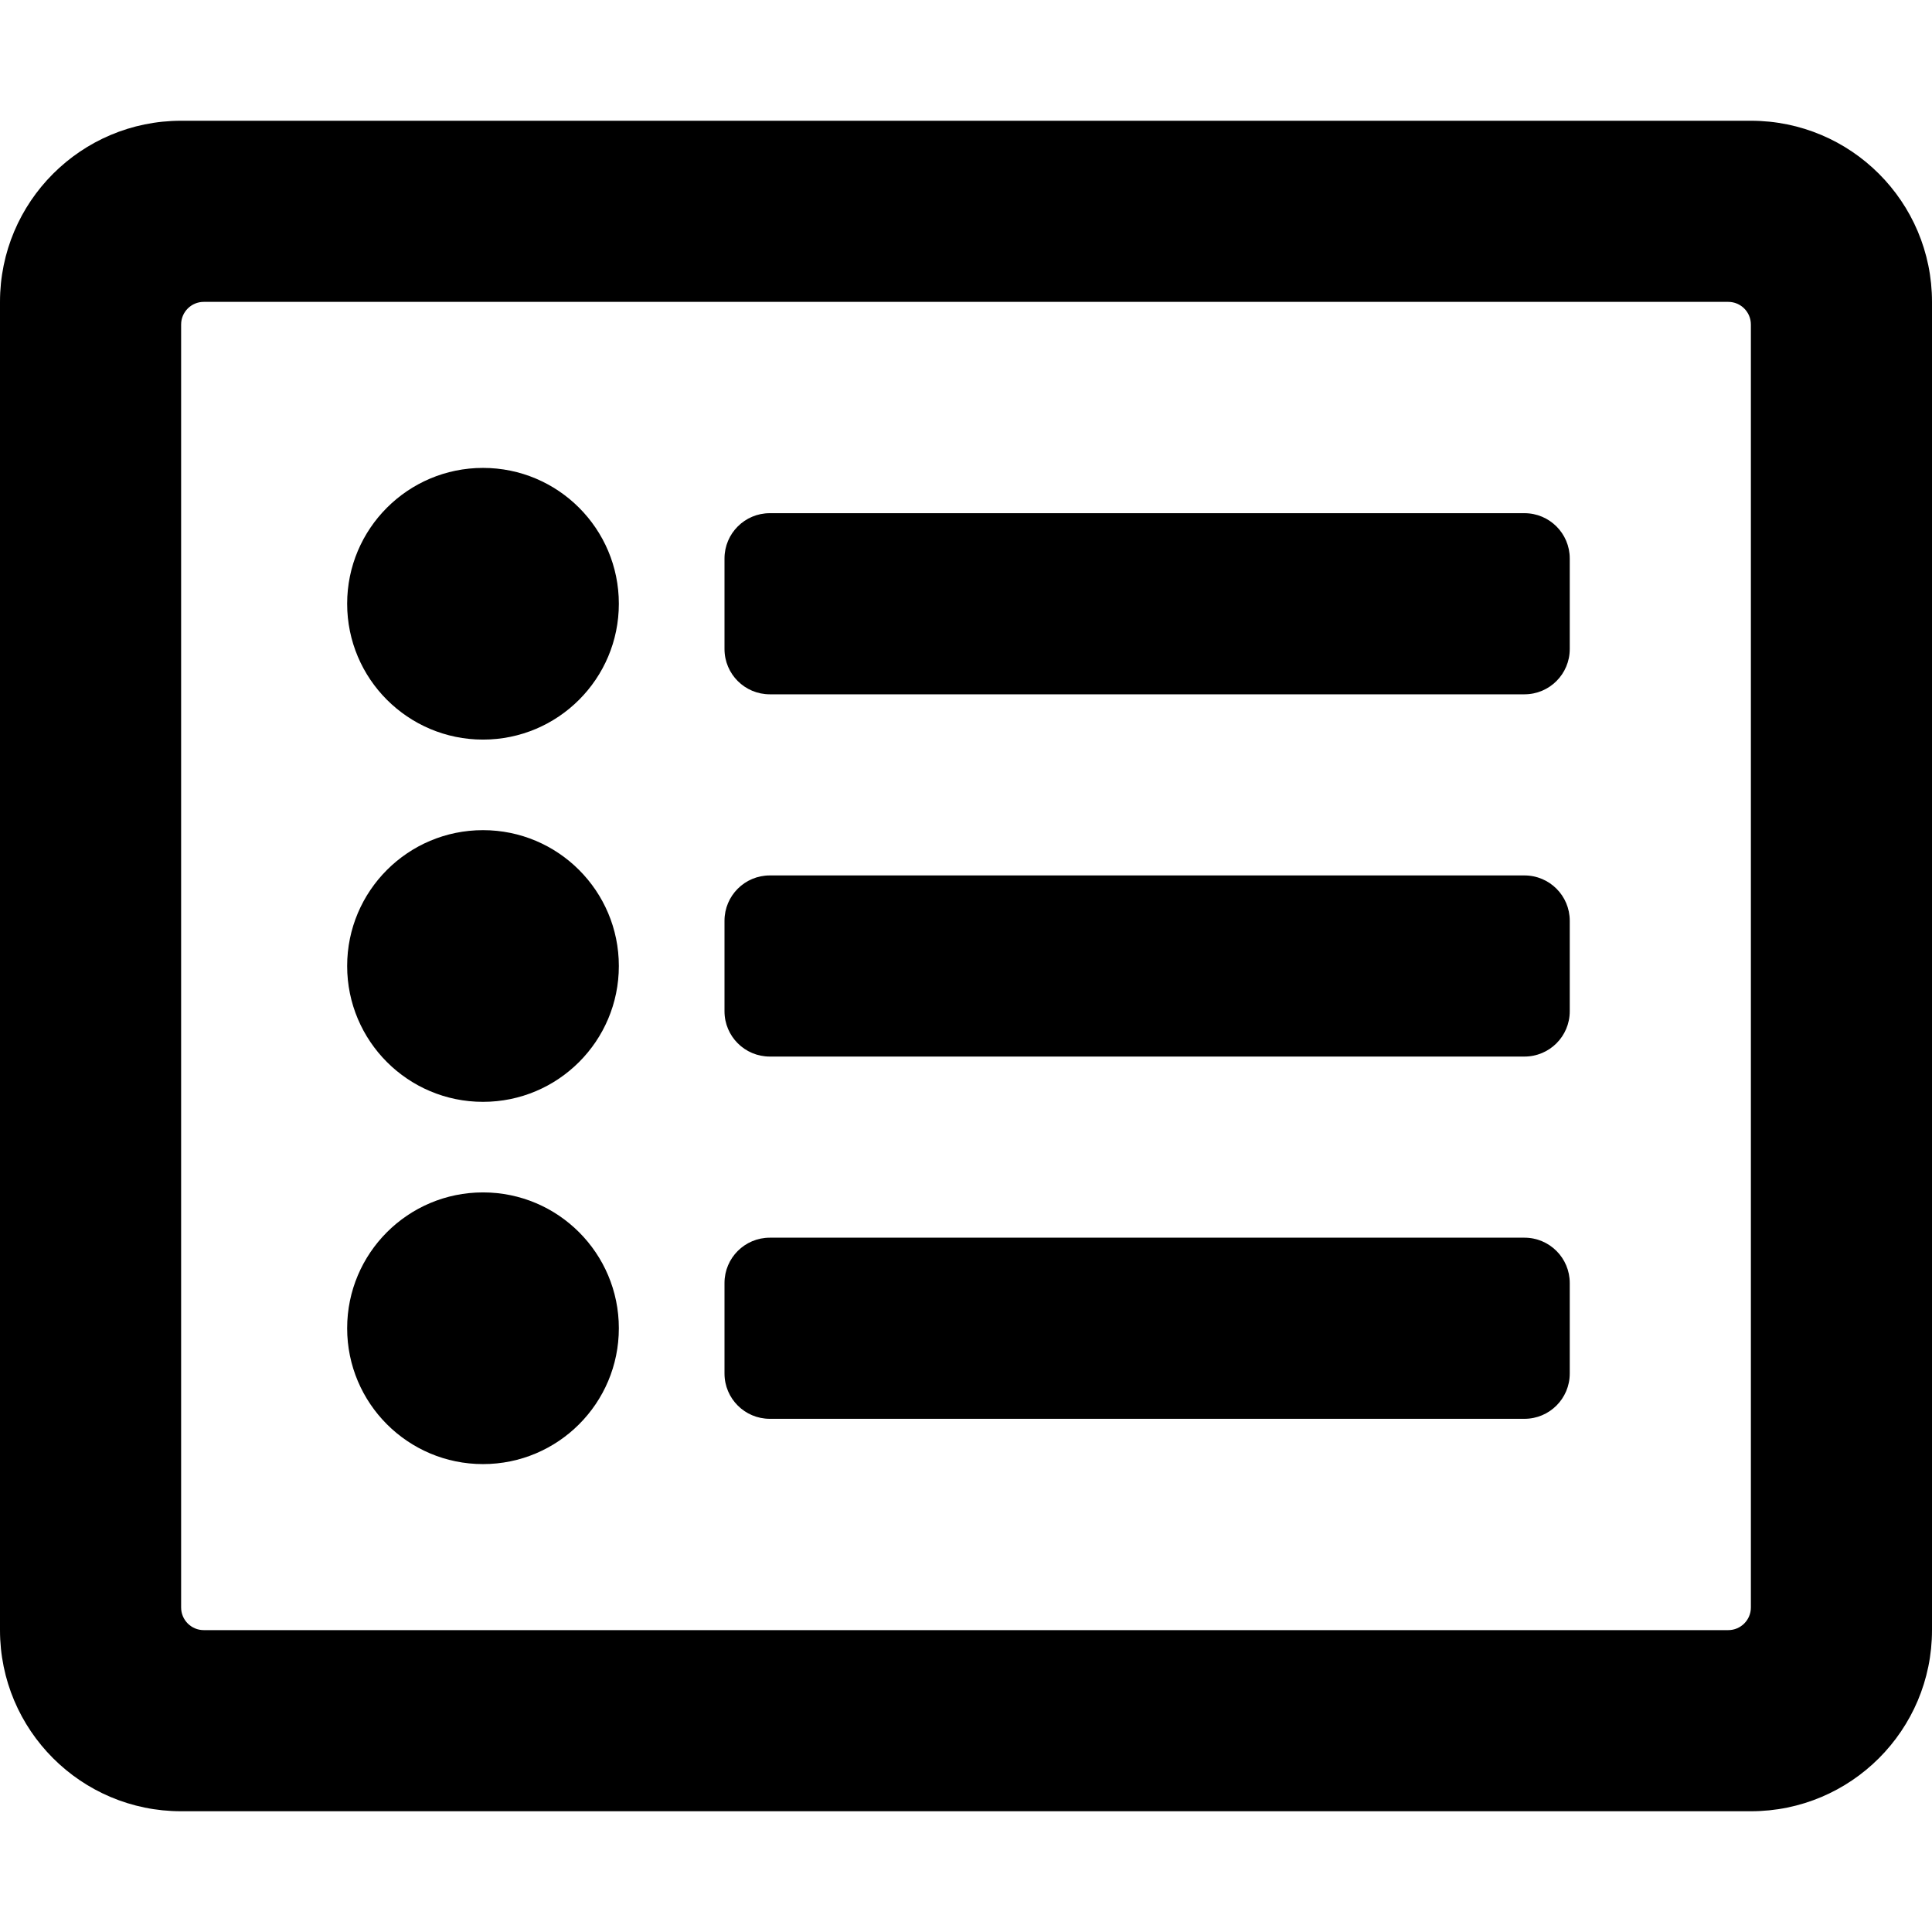
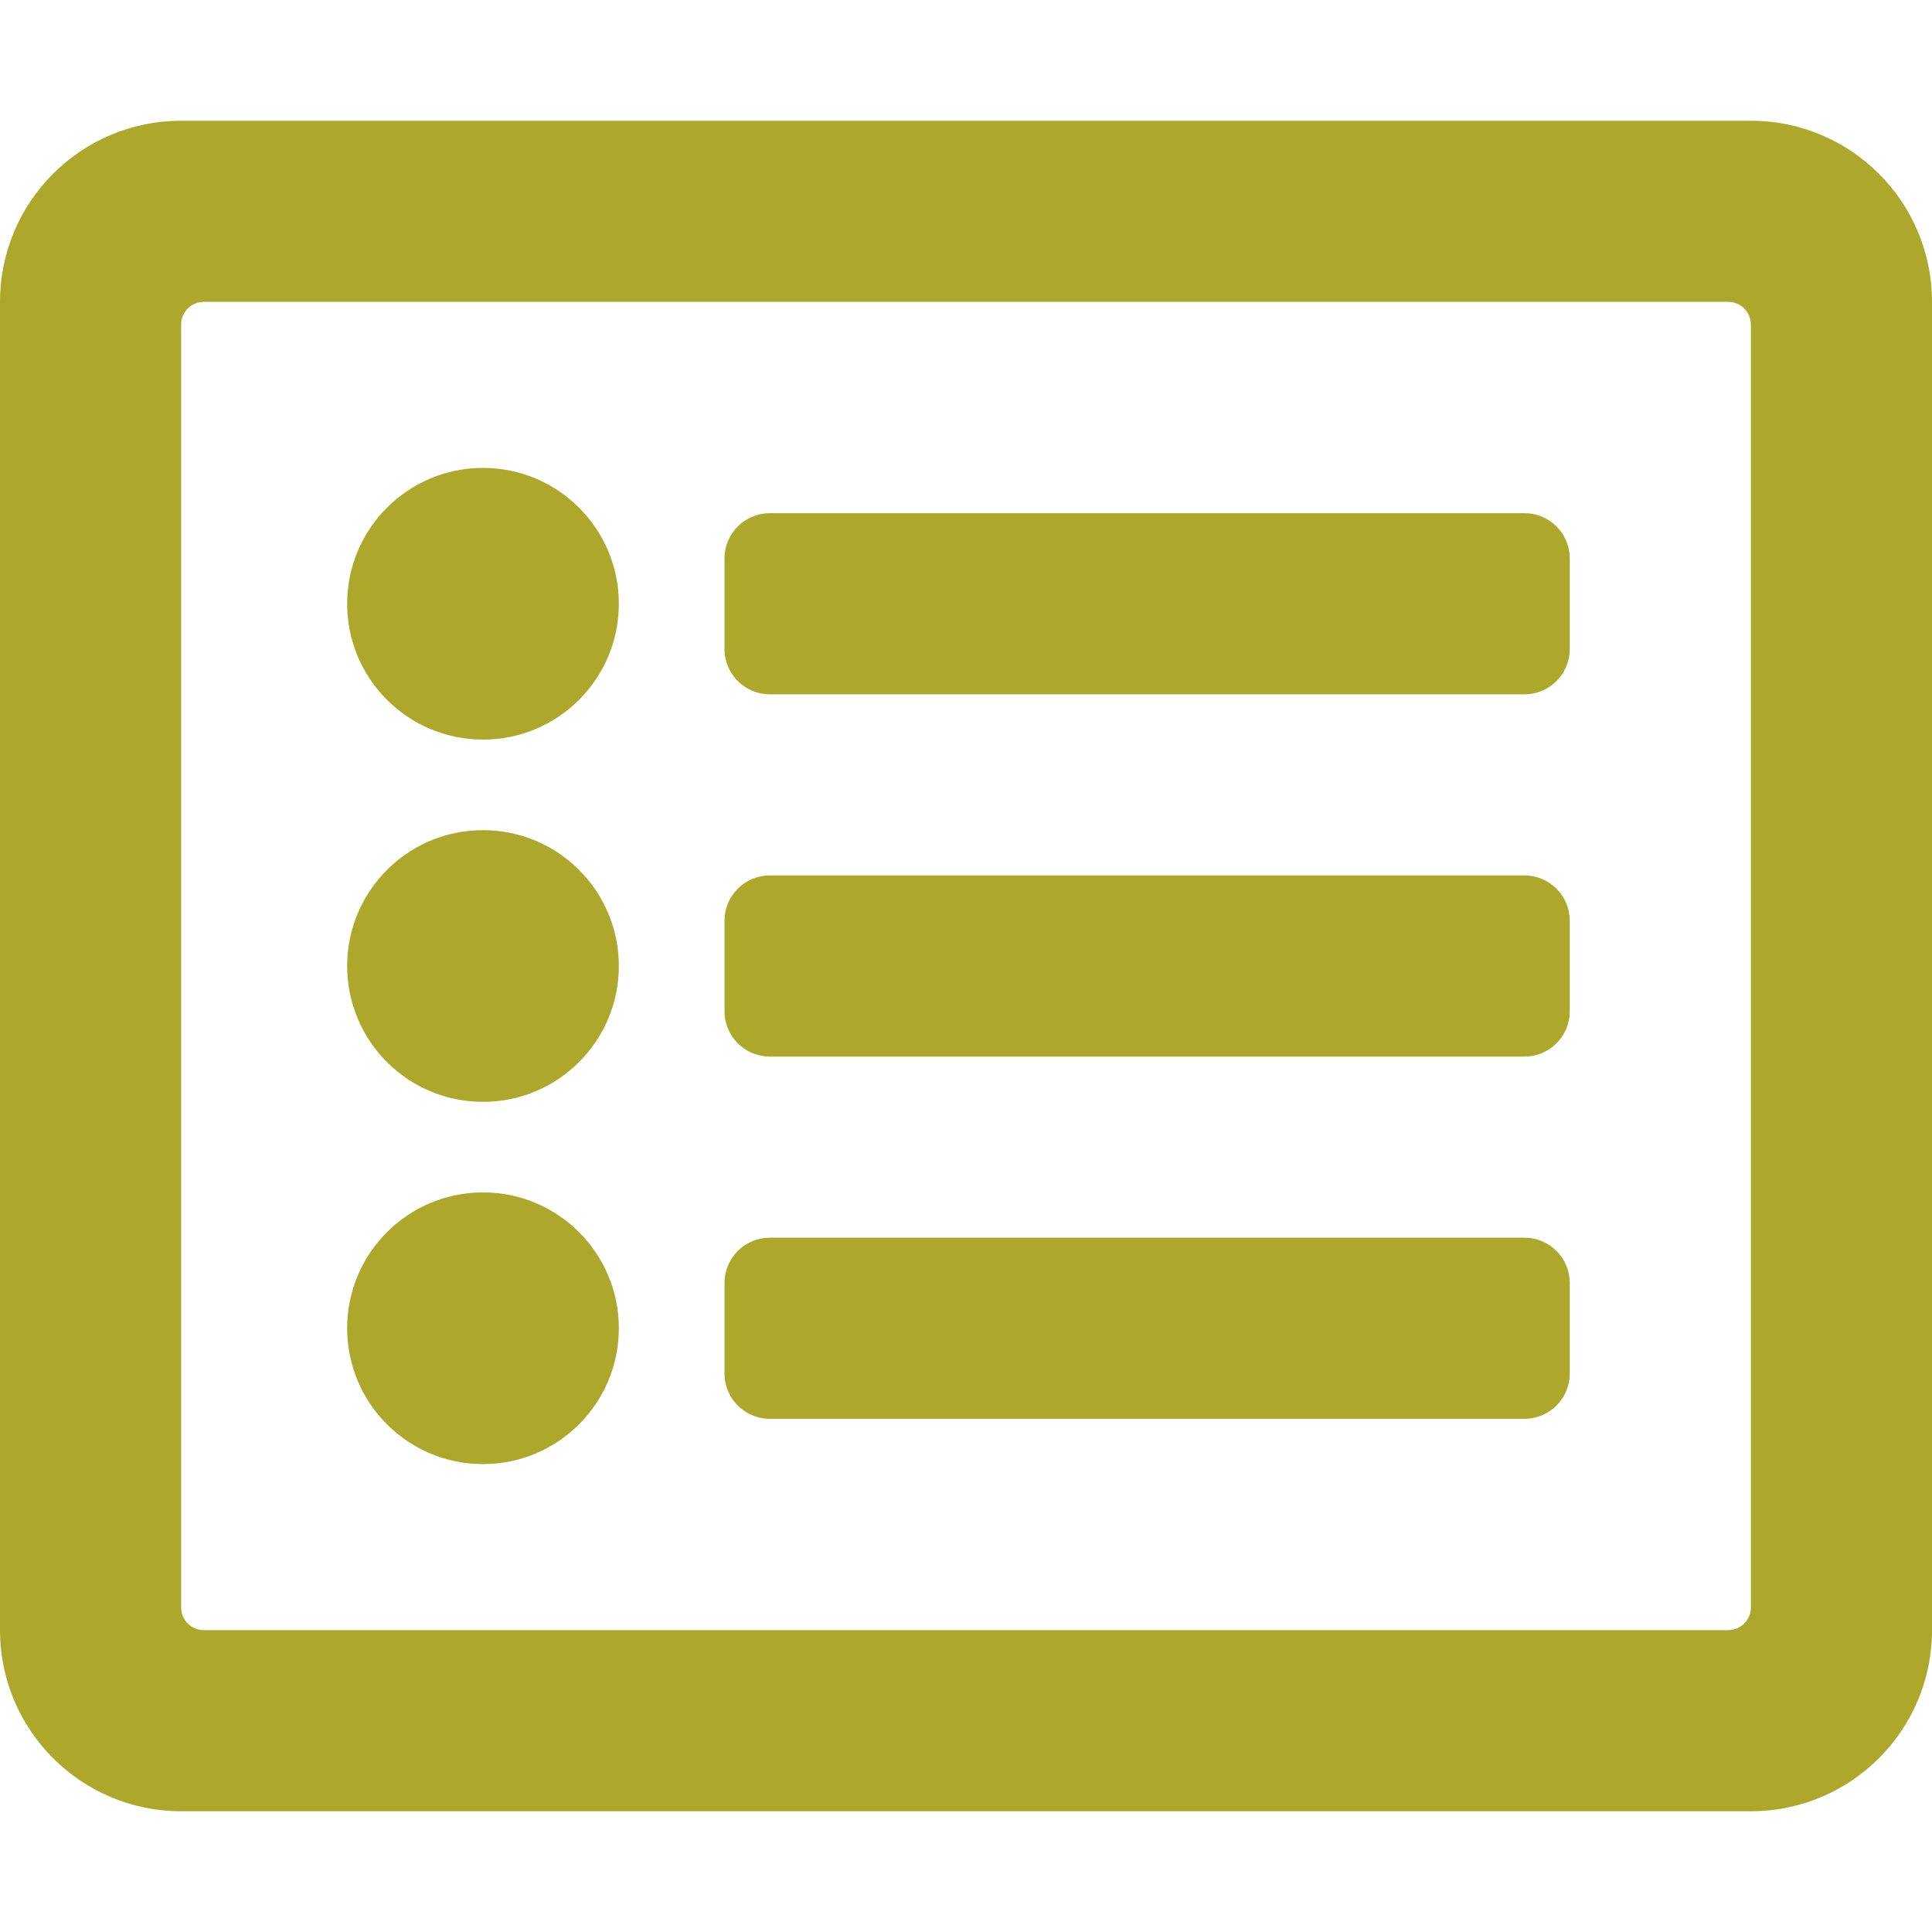
<svg xmlns="http://www.w3.org/2000/svg" aria-hidden="true" focusable="false" data-prefix="far" data-icon="list-alt" class="svg-inline--fa fa-list-alt fa-w-16" role="img" viewBox="0 0 512 512">
-   <path fill="currentColor" d="M464 32H48C21.49 32 0 53.49 0 80v352c0 26.51 21.49 48 48 48h416c26.51 0 48-21.49 48-48V80c0-26.51-21.49-48-48-48zm-6 400H54a6 6 0 0 1-6-6V86a6 6 0 0 1 6-6h404a6 6 0 0 1 6 6v340a6 6 0 0 1-6 6zm-42-92v24c0 6.627-5.373 12-12 12H204c-6.627 0-12-5.373-12-12v-24c0-6.627 5.373-12 12-12h200c6.627 0 12 5.373 12 12zm0-96v24c0 6.627-5.373 12-12 12H204c-6.627 0-12-5.373-12-12v-24c0-6.627 5.373-12 12-12h200c6.627 0 12 5.373 12 12zm0-96v24c0 6.627-5.373 12-12 12H204c-6.627 0-12-5.373-12-12v-24c0-6.627 5.373-12 12-12h200c6.627 0 12 5.373 12 12zm-252 12c0 19.882-16.118 36-36 36s-36-16.118-36-36 16.118-36 36-36 36 16.118 36 36zm0 96c0 19.882-16.118 36-36 36s-36-16.118-36-36 16.118-36 36-36 36 16.118 36 36zm0 96c0 19.882-16.118 36-36 36s-36-16.118-36-36 16.118-36 36-36 36 16.118 36 36z" />
+   <path fill="#ada82b" d="M464 32H48C21.49 32 0 53.49 0 80v352c0 26.51 21.49 48 48 48h416c26.51 0 48-21.49 48-48V80c0-26.51-21.49-48-48-48zm-6 400H54a6 6 0 0 1-6-6V86a6 6 0 0 1 6-6h404a6 6 0 0 1 6 6v340a6 6 0 0 1-6 6zm-42-92v24c0 6.627-5.373 12-12 12H204c-6.627 0-12-5.373-12-12v-24c0-6.627 5.373-12 12-12h200c6.627 0 12 5.373 12 12zm0-96v24c0 6.627-5.373 12-12 12H204c-6.627 0-12-5.373-12-12v-24c0-6.627 5.373-12 12-12h200c6.627 0 12 5.373 12 12zm0-96v24c0 6.627-5.373 12-12 12H204c-6.627 0-12-5.373-12-12v-24c0-6.627 5.373-12 12-12h200c6.627 0 12 5.373 12 12zm-252 12c0 19.882-16.118 36-36 36s-36-16.118-36-36 16.118-36 36-36 36 16.118 36 36zm0 96c0 19.882-16.118 36-36 36s-36-16.118-36-36 16.118-36 36-36 36 16.118 36 36zm0 96c0 19.882-16.118 36-36 36s-36-16.118-36-36 16.118-36 36-36 36 16.118 36 36z" />
</svg>
